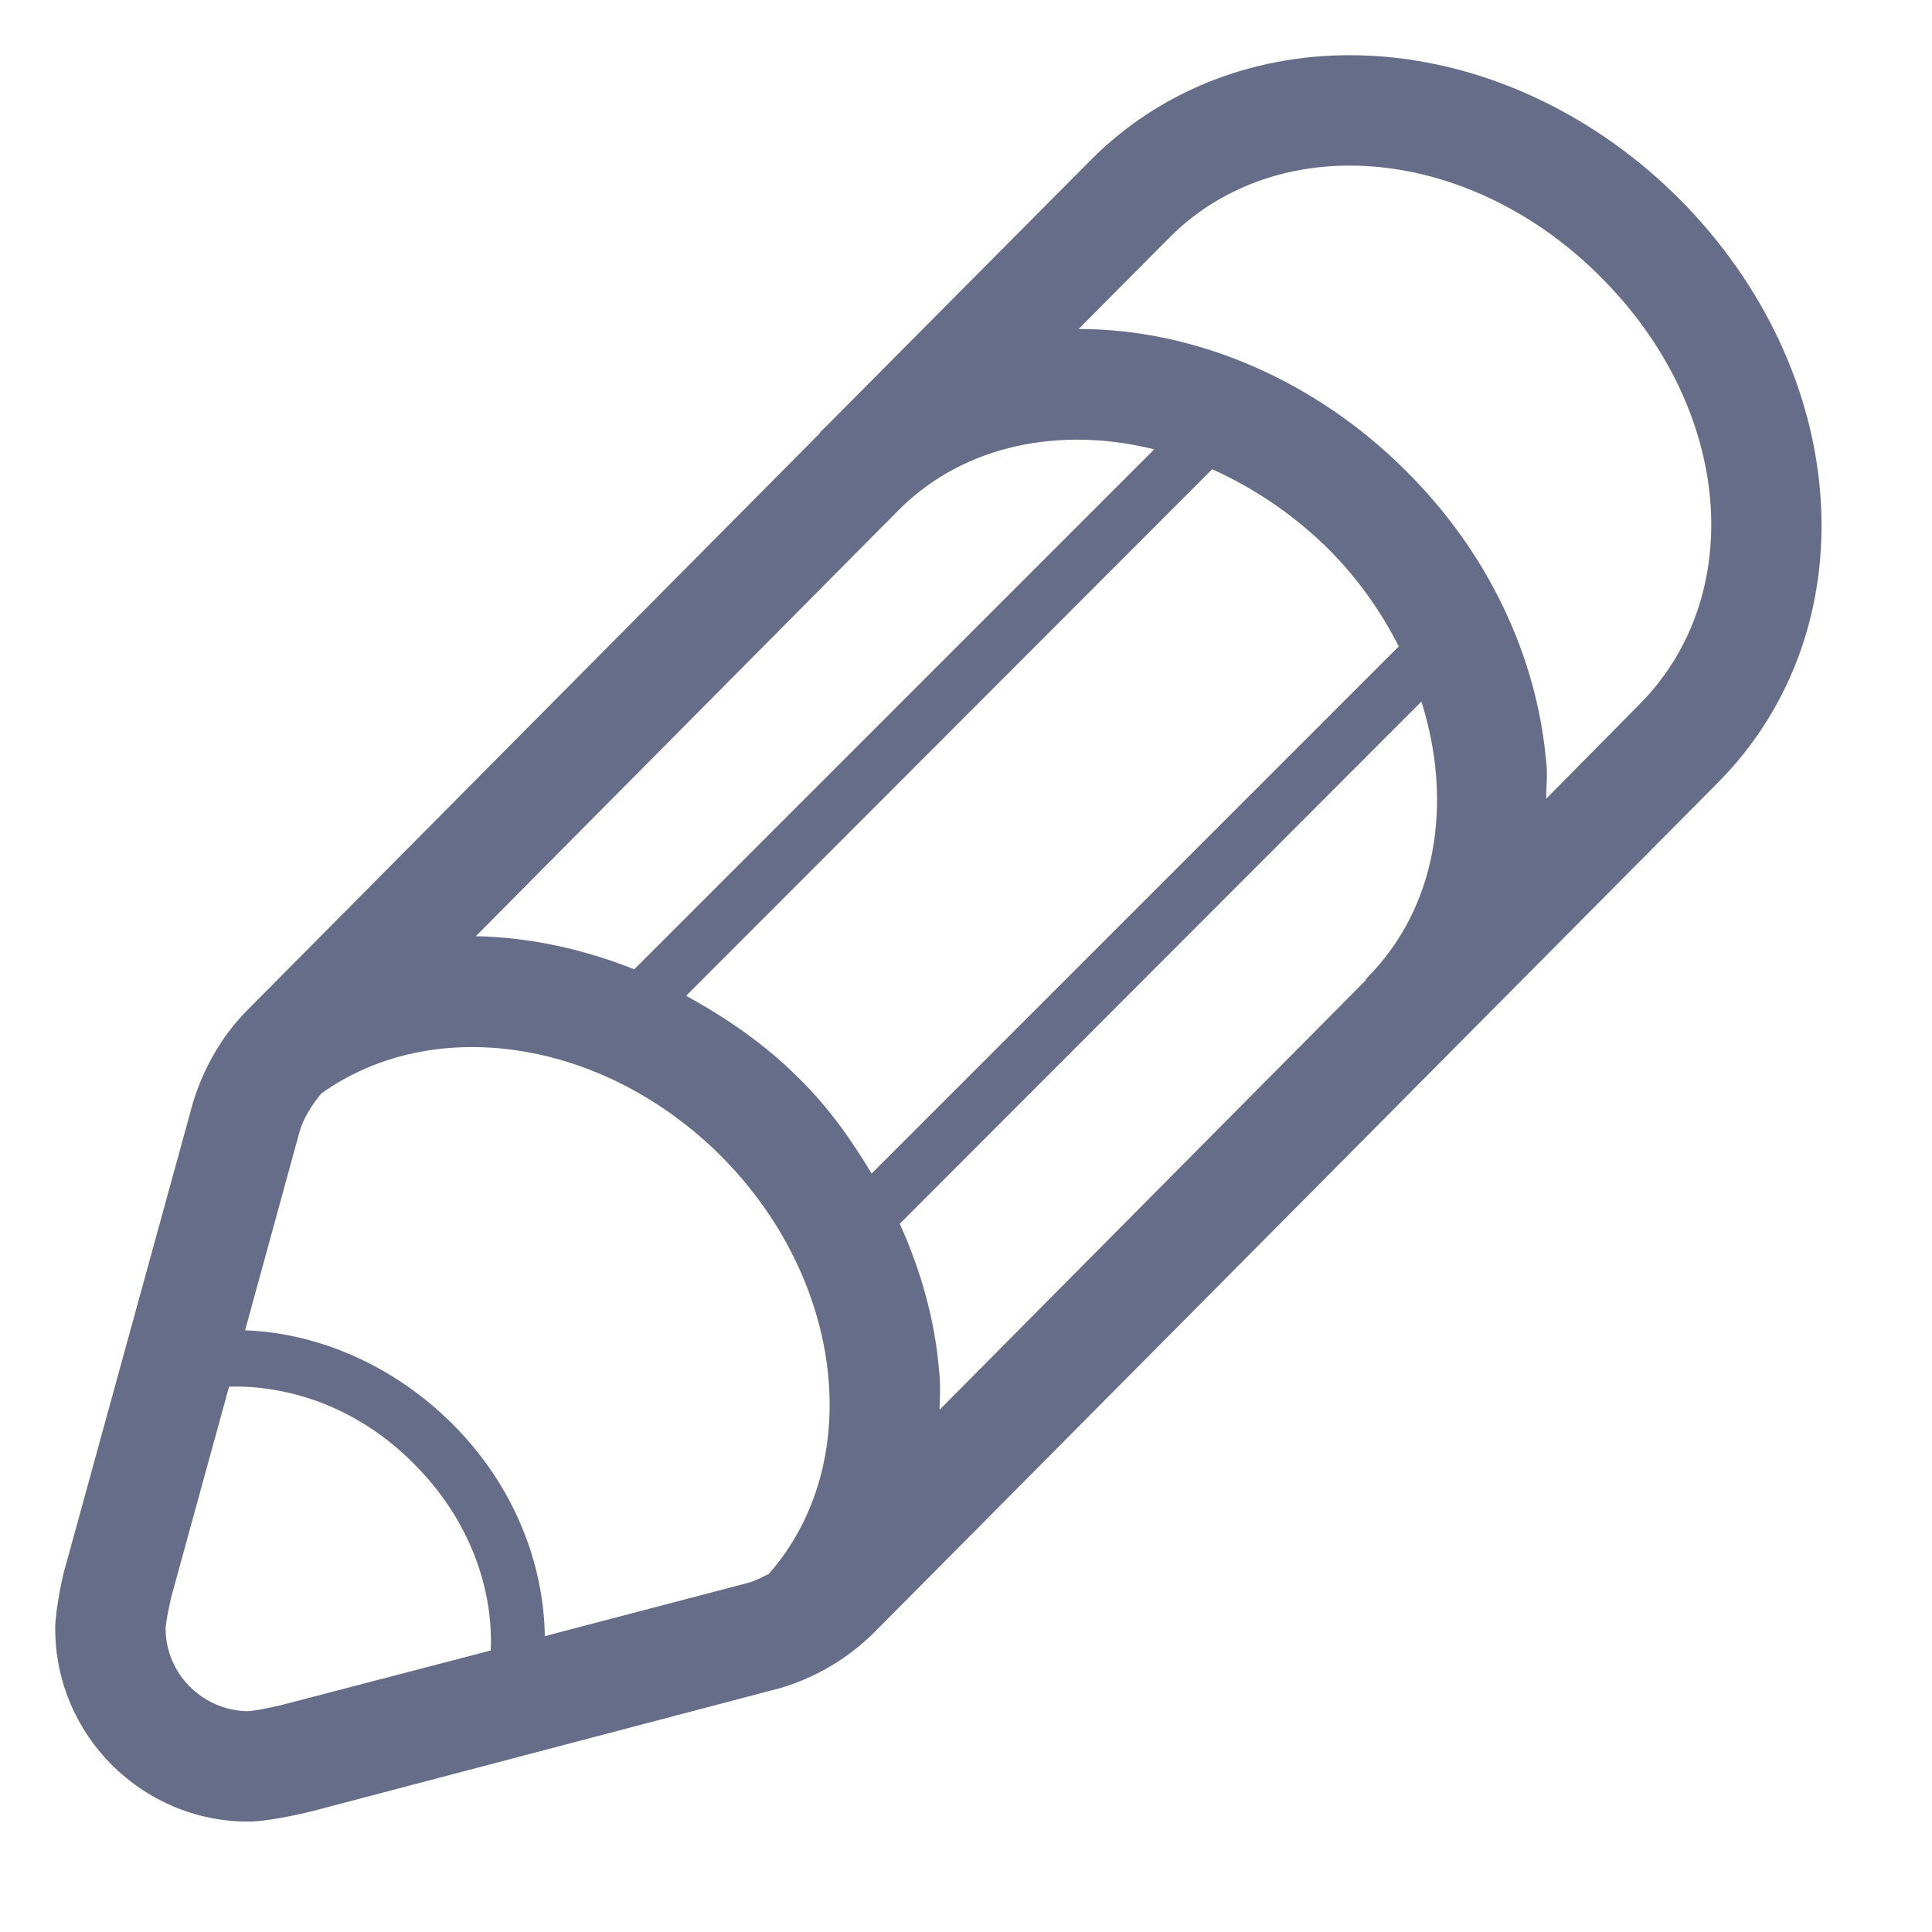
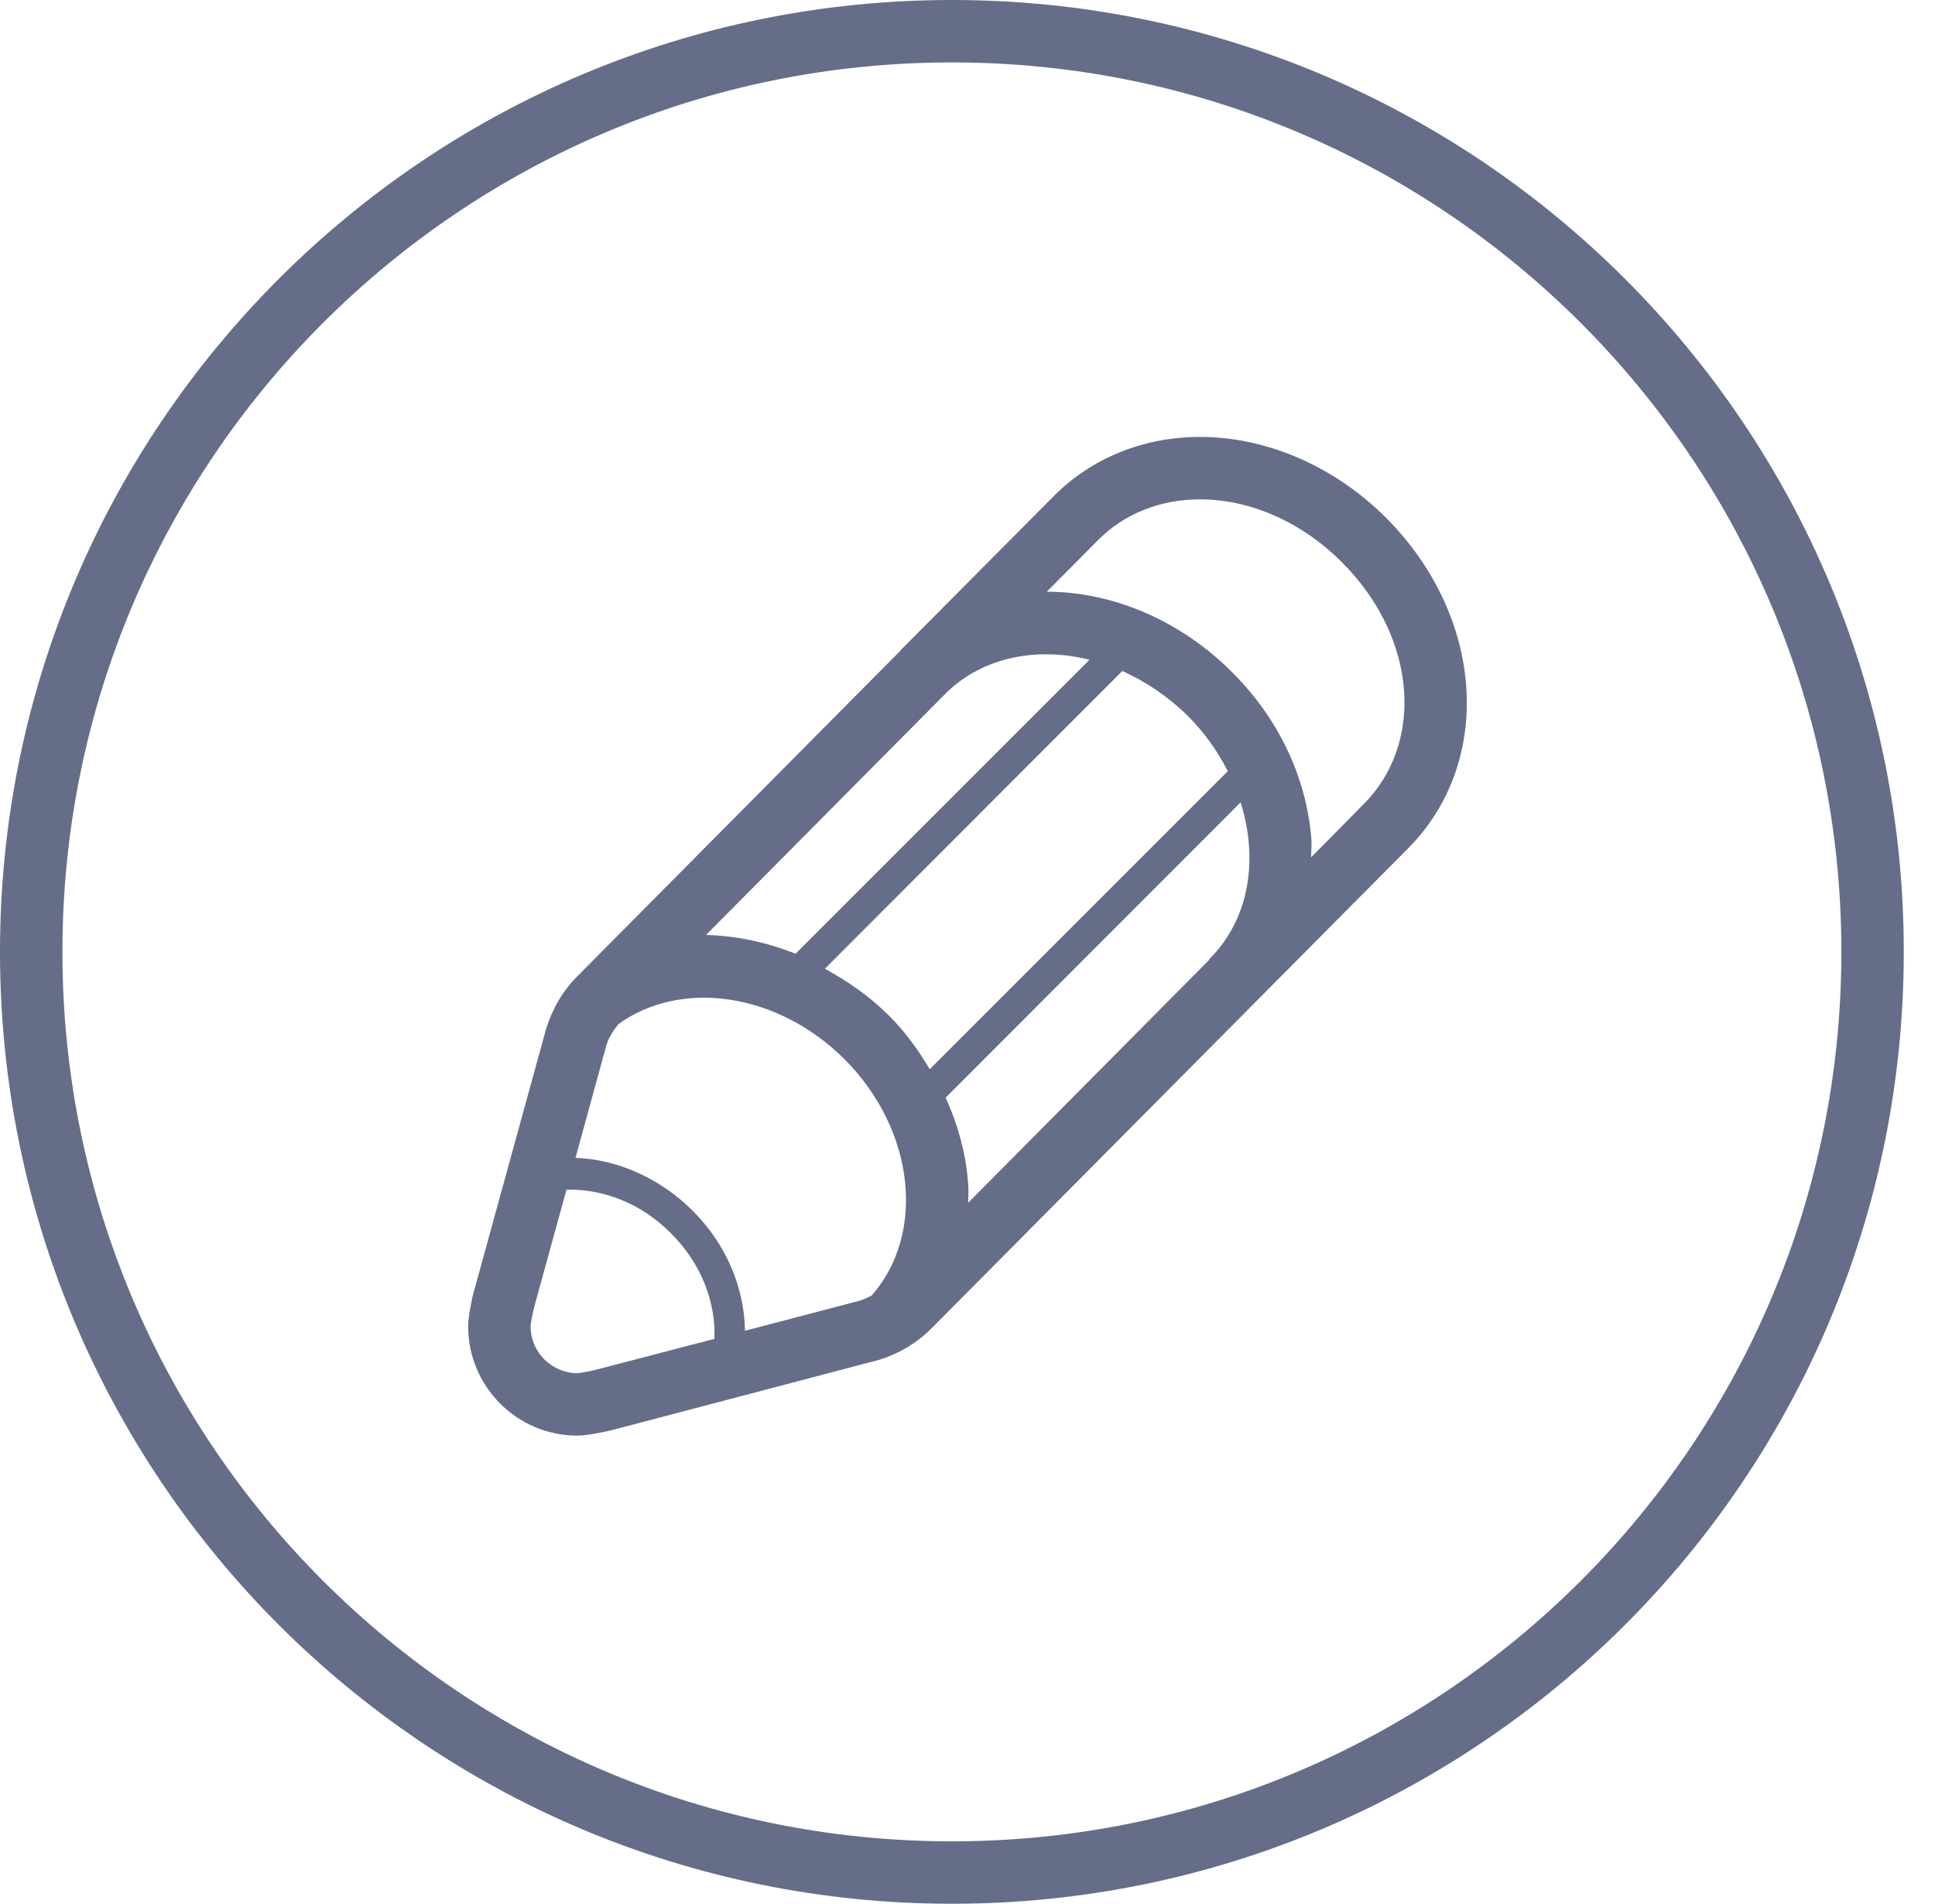
- <svg xmlns="http://www.w3.org/2000/svg" viewBox="0 0 35 35" width="35" height="35">
+ <svg xmlns="http://www.w3.org/2000/svg" viewBox="0 0 62 61" width="62" height="61">
  <style>
		tspan { white-space:pre }
		.shp0 { fill: #666d89 } 
+ 		.shp1 { fill: none;stroke: #666d89;stroke-width: 2 } 
	</style>
  <g id="Services">
    <g id="Pen">
-       <path id="pen" class="shp0" d="M30.4 3.58C28.75 1.94 26.59 1 24.45 1C22.65 1 20.99 1.67 19.78 2.88L14.91 7.78C14.9 7.79 14.88 7.8 14.87 7.82C14.86 7.83 14.85 7.84 14.85 7.85L14.85 7.85L4.52 18.26C4.04 18.73 3.7 19.32 3.5 19.96L1.16 28.47C1.15 28.49 1 29.16 1 29.5C1 31.43 2.57 33 4.5 33C4.89 33 5.63 32.82 5.66 32.81L14.14 30.58C14.78 30.39 15.37 30.04 15.84 29.57L31.11 14.19C33.88 11.41 33.57 6.75 30.4 3.58ZM17.01 24.8C16.93 23.89 16.68 23.01 16.3 22.17L25.75 12.71C26.33 14.54 26.03 16.45 24.76 17.72C24.76 17.73 24.75 17.73 24.74 17.74L24.75 17.75L17.02 25.54C17.03 25.29 17.04 25.05 17.01 24.8ZM15.79 21.26C15.42 20.64 15 20.05 14.47 19.53C13.86 18.92 13.16 18.44 12.43 18.04L21.96 8.5C22.71 8.84 23.42 9.31 24.06 9.94C24.6 10.48 25.02 11.08 25.34 11.71L15.79 21.26ZM11.49 17.56C10.56 17.19 9.59 16.98 8.62 16.96L16.32 9.2C17.5 8.05 19.22 7.72 20.91 8.14L11.49 17.56ZM5.17 30.87C5.06 30.9 4.72 30.98 4.49 31C3.67 30.99 3 30.32 3 29.5C3.01 29.33 3.08 29.04 3.1 28.94L4.15 25.12C5.3 25.09 6.53 25.54 7.49 26.51C8.48 27.49 8.94 28.74 8.89 29.9L5.17 30.87ZM9.87 29.64C9.85 28.3 9.3 26.9 8.2 25.8C7.16 24.76 5.8 24.15 4.44 24.1L5.43 20.49C5.5 20.25 5.65 20.02 5.82 19.81C7.83 18.37 10.91 18.8 13.06 20.94C15.32 23.21 15.67 26.53 13.93 28.51C13.81 28.57 13.7 28.63 13.57 28.67L9.87 29.64ZM29.69 12.77L28.01 14.47C28.01 14.24 28.04 14.03 28.01 13.8C27.84 11.86 26.94 9.99 25.47 8.53C23.84 6.9 21.68 5.96 19.54 5.96L21.2 4.29C22.03 3.46 23.18 3 24.45 3C26.06 3 27.71 3.73 28.98 5C30.18 6.19 30.89 7.67 30.99 9.16C31.08 10.56 30.62 11.84 29.69 12.77Z" />
+       <path id="pen" class="shp0" d="M44.4 16.58C42.75 14.94 40.59 14 38.45 14C36.65 14 34.99 14.67 33.78 15.88L28.91 20.78C28.9 20.79 28.88 20.8 28.87 20.82C28.86 20.83 28.85 20.84 28.85 20.85L28.85 20.85L18.52 31.26C18.04 31.73 17.7 32.32 17.5 32.96L15.16 41.47C15.15 41.49 15 42.16 15 42.5C15 44.43 16.57 46 18.5 46C18.89 46 19.63 45.82 19.66 45.81L28.14 43.58C28.78 43.39 29.37 43.04 29.84 42.57L45.11 27.19C47.88 24.41 47.57 19.75 44.4 16.58ZM31.01 37.8C30.93 36.89 30.68 36.01 30.3 35.17L39.75 25.71C40.33 27.54 40.03 29.45 38.76 30.72C38.76 30.73 38.75 30.73 38.74 30.74L38.75 30.75L31.02 38.54C31.03 38.29 31.04 38.05 31.01 37.8ZM29.79 34.26C29.42 33.64 29 33.05 28.47 32.53C27.86 31.92 27.16 31.44 26.43 31.04L35.96 21.5C36.71 21.84 37.42 22.31 38.06 22.94C38.6 23.48 39.02 24.08 39.34 24.71L29.79 34.26ZM25.49 30.56C24.56 30.19 23.59 29.98 22.62 29.96L30.32 22.2C31.5 21.05 33.22 20.72 34.91 21.14L25.49 30.56ZM19.17 43.87C19.06 43.9 18.72 43.98 18.49 44C17.67 43.99 17 43.32 17 42.5C17.01 42.33 17.08 42.04 17.1 41.94L18.15 38.12C19.3 38.09 20.53 38.54 21.49 39.51C22.48 40.49 22.94 41.74 22.89 42.9L19.17 43.87ZM23.87 42.64C23.85 41.3 23.3 39.9 22.2 38.8C21.16 37.76 19.8 37.15 18.44 37.1L19.43 33.49C19.5 33.25 19.65 33.02 19.82 32.81C21.83 31.37 24.91 31.8 27.06 33.94C29.32 36.21 29.67 39.53 27.93 41.51C27.81 41.57 27.7 41.63 27.57 41.67L23.87 42.64ZM43.69 25.77L42.01 27.47C42.01 27.24 42.04 27.03 42.01 26.8C41.84 24.86 40.94 22.99 39.47 21.53C37.84 19.9 35.68 18.96 33.54 18.96L35.2 17.29C36.03 16.46 37.18 16 38.45 16C40.06 16 41.71 16.73 42.98 18C44.18 19.19 44.89 20.67 44.99 22.16C45.08 23.56 44.62 24.84 43.69 25.77Z" />
+       <path id="Ellipse" class="shp1" d="M30.5 1C46.79 1 60 14.21 60 30.5C60 46.79 46.79 60 30.5 60C14.21 60 1 46.79 1 30.5C1 14.21 14.21 1 30.5 1Z" />
    </g>
  </g>
</svg>
